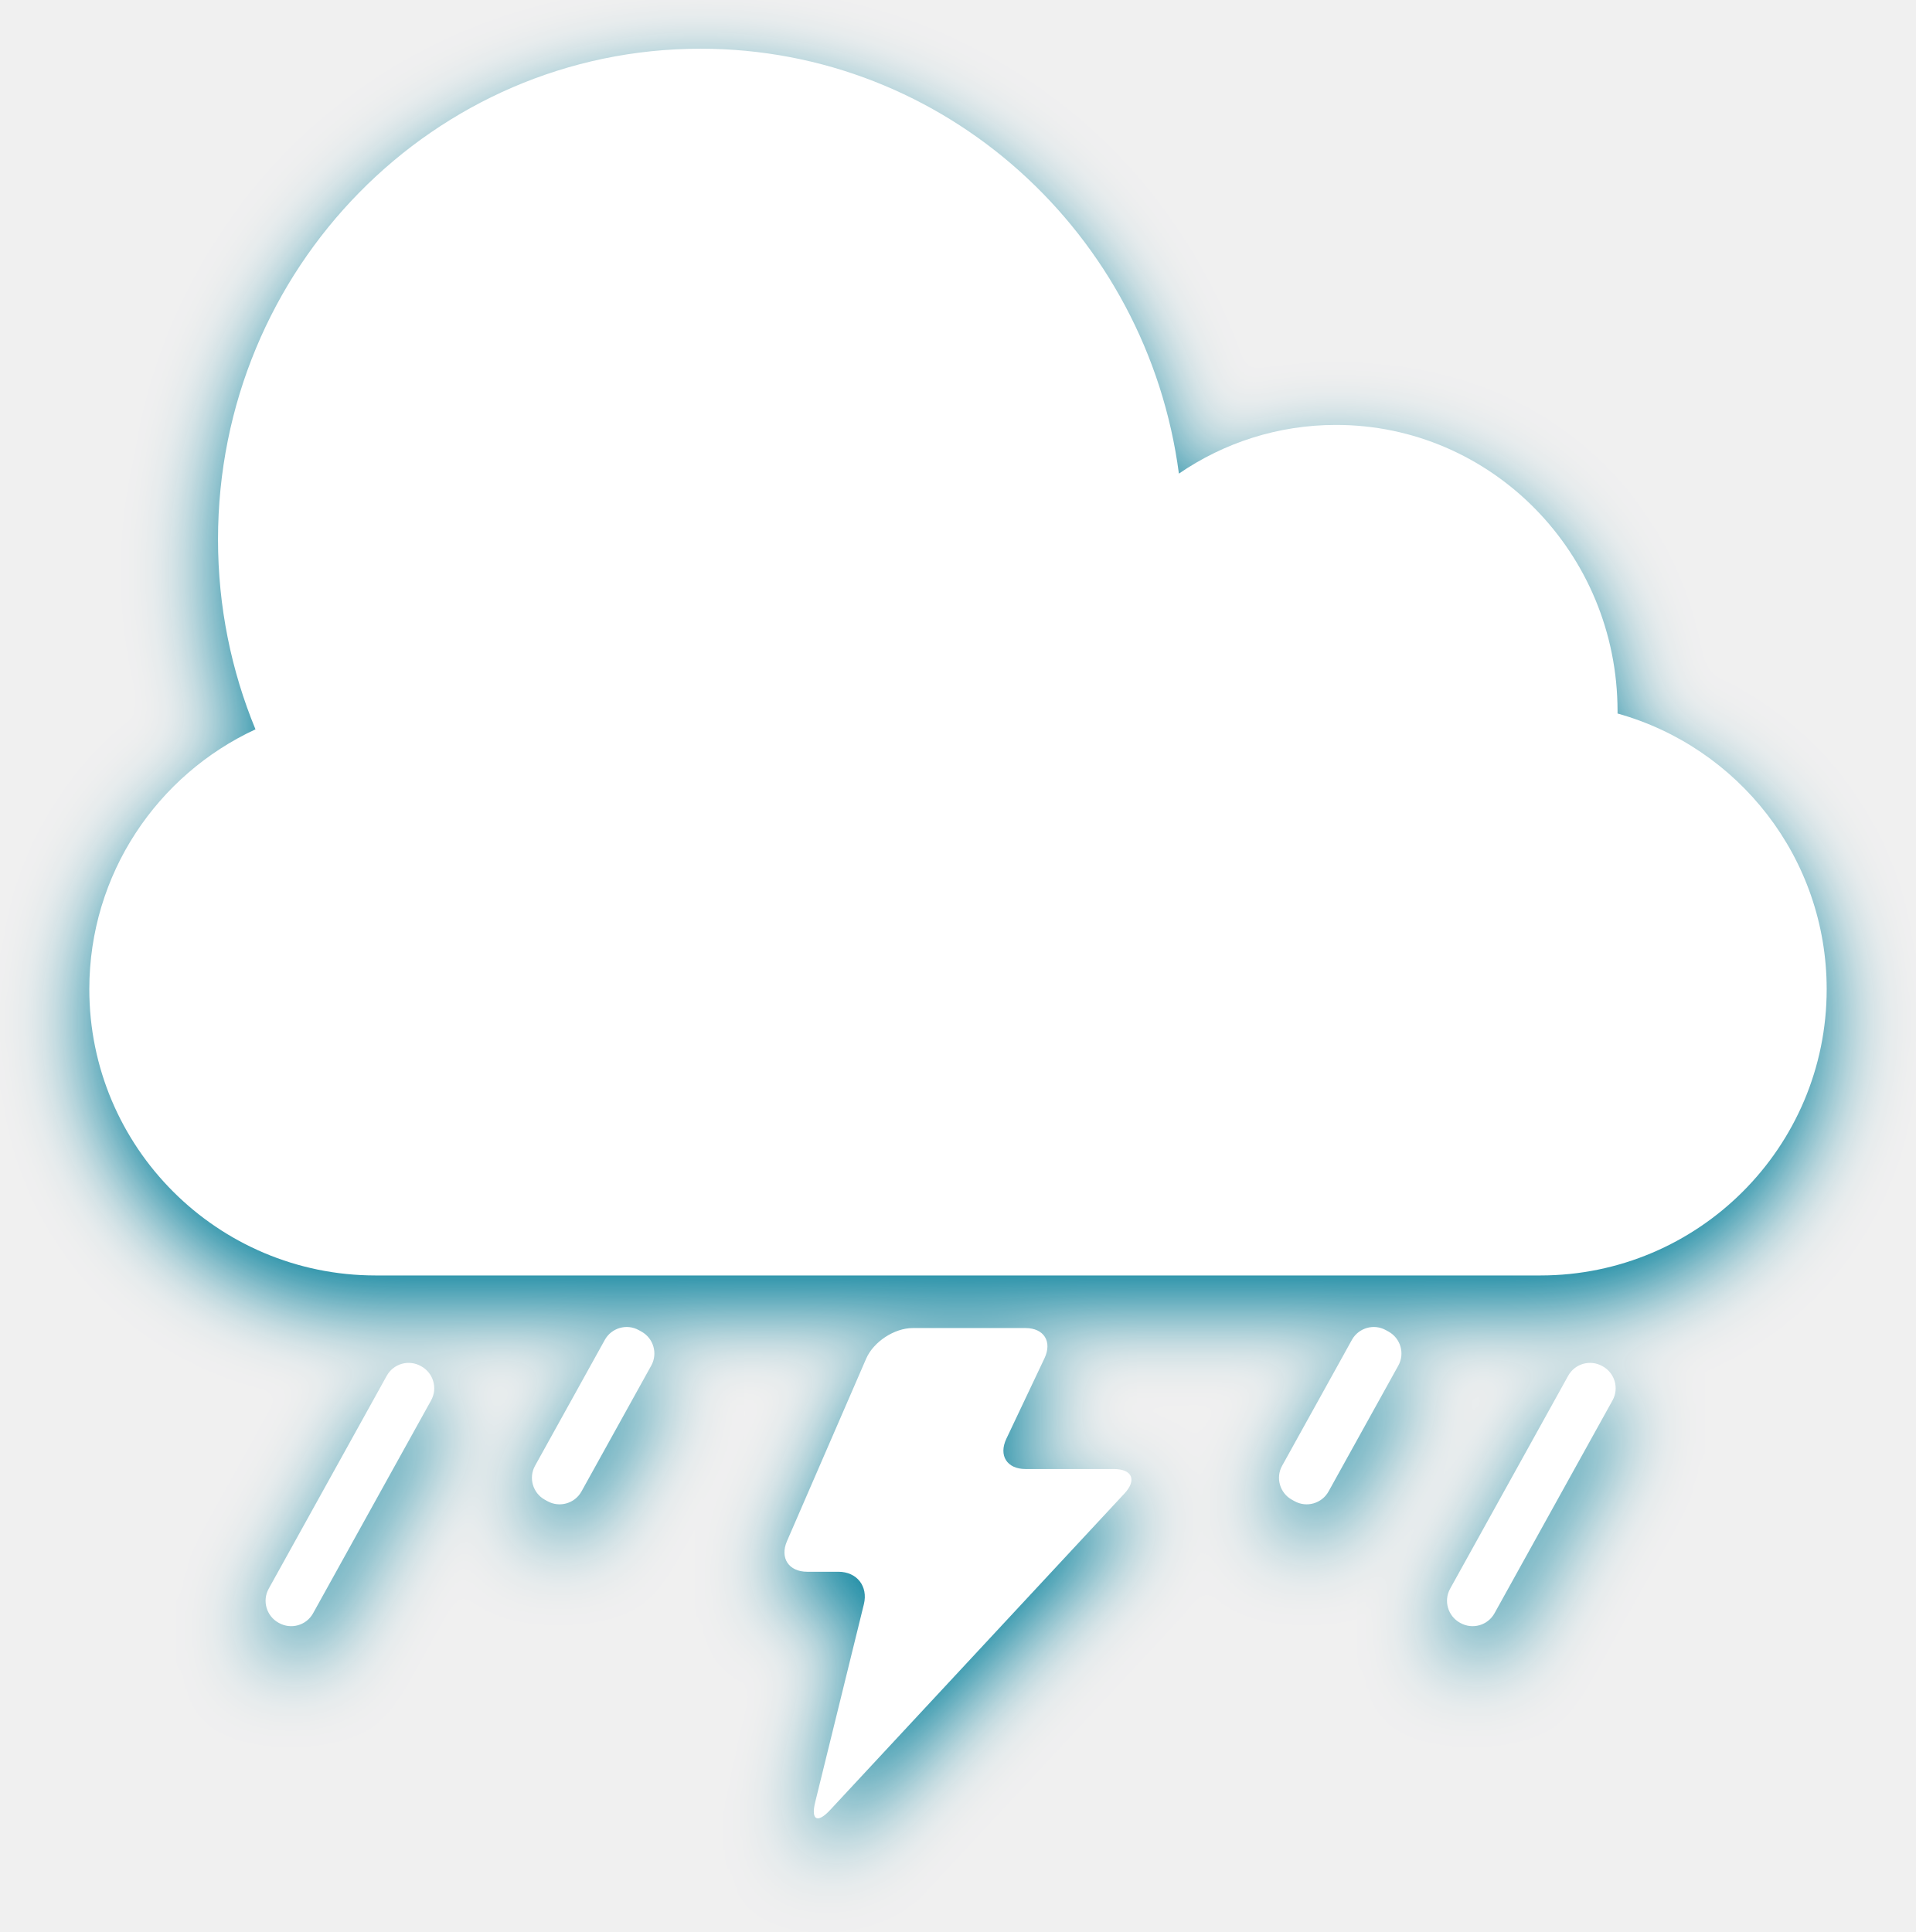
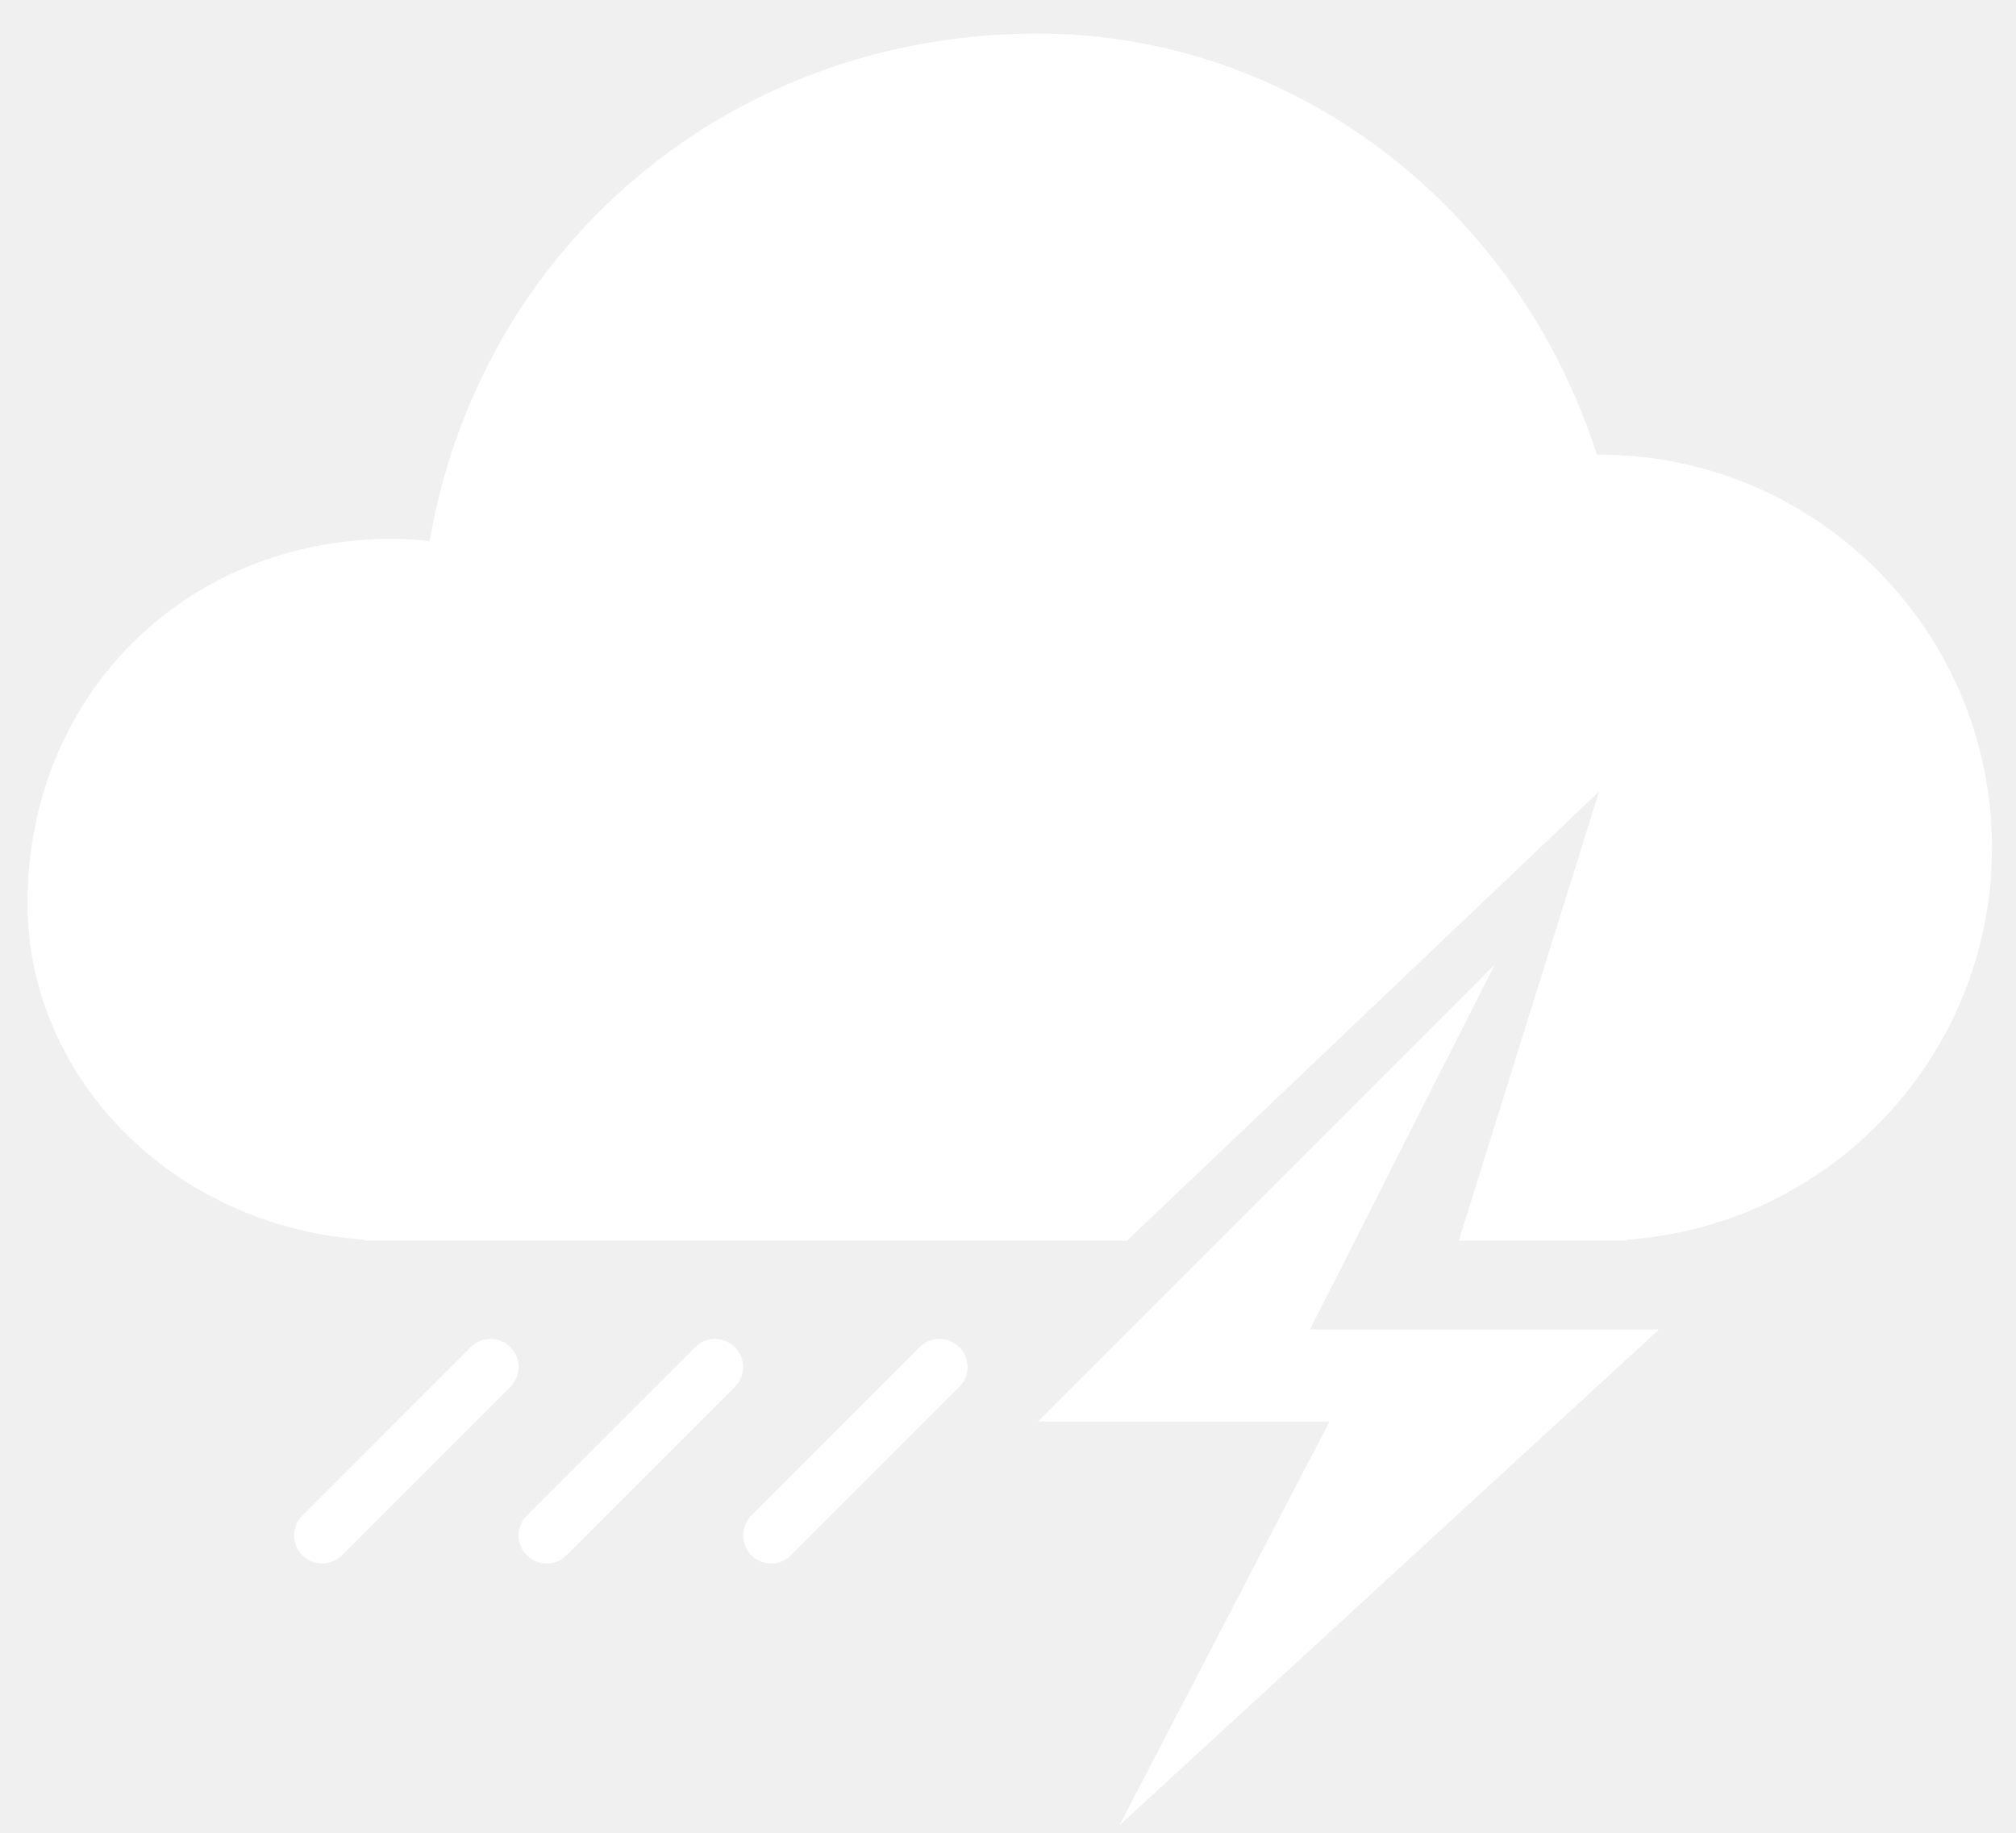
- <svg xmlns="http://www.w3.org/2000/svg" xmlns:xlink="http://www.w3.org/1999/xlink" width="118px" height="119px" viewBox="0 0 118 119" version="1.1">
-   <defs>
-     <path d="M358.62,288.948 C366.054,291.023 371.5,297.84 371.5,305.93 C371.5,315.67 363.603,323.561 353.861,323.561 L282.139,323.561 C272.39,323.561 264.5,315.668 264.5,305.93 C264.5,298.835 268.692,292.72 274.734,289.923 C273.248,286.325 272.426,282.372 272.426,278.225 C272.426,261.532 285.733,248 302.148,248 C317.212,248 329.658,259.395 331.605,274.172 C334.369,272.278 337.699,271.172 341.282,271.172 C350.858,271.172 358.62,279.066 358.62,288.803 C358.62,288.851 358.62,288.9 358.62,288.948 Z M357.676,329.14 L357.708,329.158 C358.452,329.571 358.724,330.51 358.311,331.255 L351.042,344.369 C350.627,345.116 349.69,345.382 348.944,344.968 L348.912,344.951 C348.168,344.538 347.896,343.598 348.309,342.854 L355.578,329.74 C355.993,328.992 356.93,328.727 357.676,329.14 Z M284.916,329.14 L284.948,329.158 C285.692,329.571 285.964,330.51 285.551,331.255 L278.282,344.369 C277.867,345.116 276.93,345.382 276.184,344.968 L276.152,344.951 C275.408,344.538 275.136,343.598 275.549,342.854 L282.818,329.74 C283.233,328.992 284.17,328.727 284.916,329.14 Z M344.351,326.928 L344.519,327.021 C345.258,327.431 345.531,328.369 345.119,329.111 L340.82,336.868 C340.411,337.605 339.472,337.878 338.729,337.466 L338.561,337.373 C337.822,336.963 337.549,336.025 337.961,335.283 L342.26,327.526 C342.669,326.789 343.608,326.516 344.351,326.928 Z M298.341,326.928 L298.509,327.021 C299.248,327.431 299.521,328.369 299.109,329.111 L294.81,336.868 C294.401,337.605 293.462,337.878 292.719,337.466 L292.551,337.373 C291.812,336.963 291.539,336.025 291.951,335.283 L296.25,327.526 C296.659,326.789 297.598,326.516 298.341,326.928 Z M312.343,328.686 C312.795,327.644 314.084,326.8 315.213,326.8 L322.157,326.8 C323.291,326.8 323.815,327.632 323.327,328.662 L320.978,333.62 C320.491,334.649 321.012,335.483 322.158,335.483 L327.592,335.483 C328.731,335.483 329.027,336.157 328.248,336.996 L310.119,356.492 C309.342,357.327 308.932,357.111 309.205,356.003 L312.203,343.813 C312.475,342.708 311.777,341.811 310.632,341.811 L308.713,341.811 C307.573,341.811 307.017,340.961 307.467,339.925 L312.343,328.686 Z" id="path-1" />
-     <filter x="-7.9%" y="-6.0%" width="115.9%" height="115.6%" filterUnits="objectBoundingBox" id="filter-2">
-       <feOffset dx="0" dy="2" in="SourceAlpha" result="shadowOffsetOuter1" />
-       <feGaussianBlur stdDeviation="2.5" in="shadowOffsetOuter1" result="shadowBlurOuter1" />
-       <feColorMatrix values="0 0 0 0 0.005   0 0 0 0 0.499   0 0 0 0 0.608  0 0 0 1 0" type="matrix" in="shadowBlurOuter1" />
-     </filter>
-   </defs>
+ <svg xmlns="http://www.w3.org/2000/svg" width="55px" height="50px" viewBox="0 0 55 50" version="1.1">
+   <defs />
  <g id="Page-1" stroke="none" stroke-width="1" fill="none" fill-rule="evenodd">
-     <g id="ICONS" transform="translate(-259, -245)">
-       <g id="Thunder">
-         <use fill="black" fill-opacity="1" filter="url(#filter-2)" xlink:href="#path-1" />
-         <use fill="#FFFFFF" fill-rule="evenodd" xlink:href="#path-1" />
+     <g id="Artboard-2" transform="translate(-289, -493)" fill="#FFFFFF">
+       <g id="artwork" transform="translate(184, 24)">
+         <g id="Group" transform="translate(105.75, 469.9155)">
+           <polygon id="Path-9" points="40.025 25.405 27.562 37.872 35.517 37.872 29.789 48.882 44.51 35.355 34.989 35.355" />
+           <path d="M39.047,32.931 L43.641,32.931 L43.641,32.904 C49.203,32.512 53.594,27.874 53.594,22.21 C53.594,16.288 48.795,11.488 42.875,11.488 C42.855,11.488 42.835,11.488 42.814,11.488 C40.658,4.732 34.54,0 27.562,0 C19.116,0 12.342,5.86 10.972,13.847 C10.636,13.806 10.296,13.785 9.953,13.785 C4.285,13.785 0,18.071 0,23.741 C0,28.422 3.903,32.54 9.188,32.905 L9.188,32.931 L29.997,32.931 L42.875,20.678 L39.047,32.931 Z" id="Oval-1" />
+           <path d="M7.498,40.431 C7.199,40.73 7.199,41.215 7.498,41.514 C7.797,41.813 8.281,41.813 8.58,41.514 L13.174,36.919 C13.473,36.62 13.473,36.135 13.174,35.836 C12.875,35.537 12.39,35.537 12.091,35.836 L7.498,40.431 Z" id="Line" fill-rule="nonzero" />
+           <path d="M13.623,40.431 C13.324,40.73 13.324,41.215 13.623,41.514 C13.922,41.813 14.406,41.813 14.705,41.514 L19.299,36.919 C19.598,36.62 19.598,36.135 19.299,35.836 C19,35.537 18.515,35.537 18.216,35.836 L13.623,40.431 Z" id="Line-2" fill-rule="nonzero" />
+           <path d="M19.748,40.431 C19.449,40.73 19.449,41.215 19.748,41.514 C20.047,41.813 20.531,41.813 20.83,41.514 L25.424,36.919 C25.723,36.62 25.723,36.135 25.424,35.836 C25.125,35.537 24.64,35.537 24.341,35.836 L19.748,40.431 Z" id="Line-3" fill-rule="nonzero" />
+         </g>
      </g>
    </g>
  </g>
</svg>
